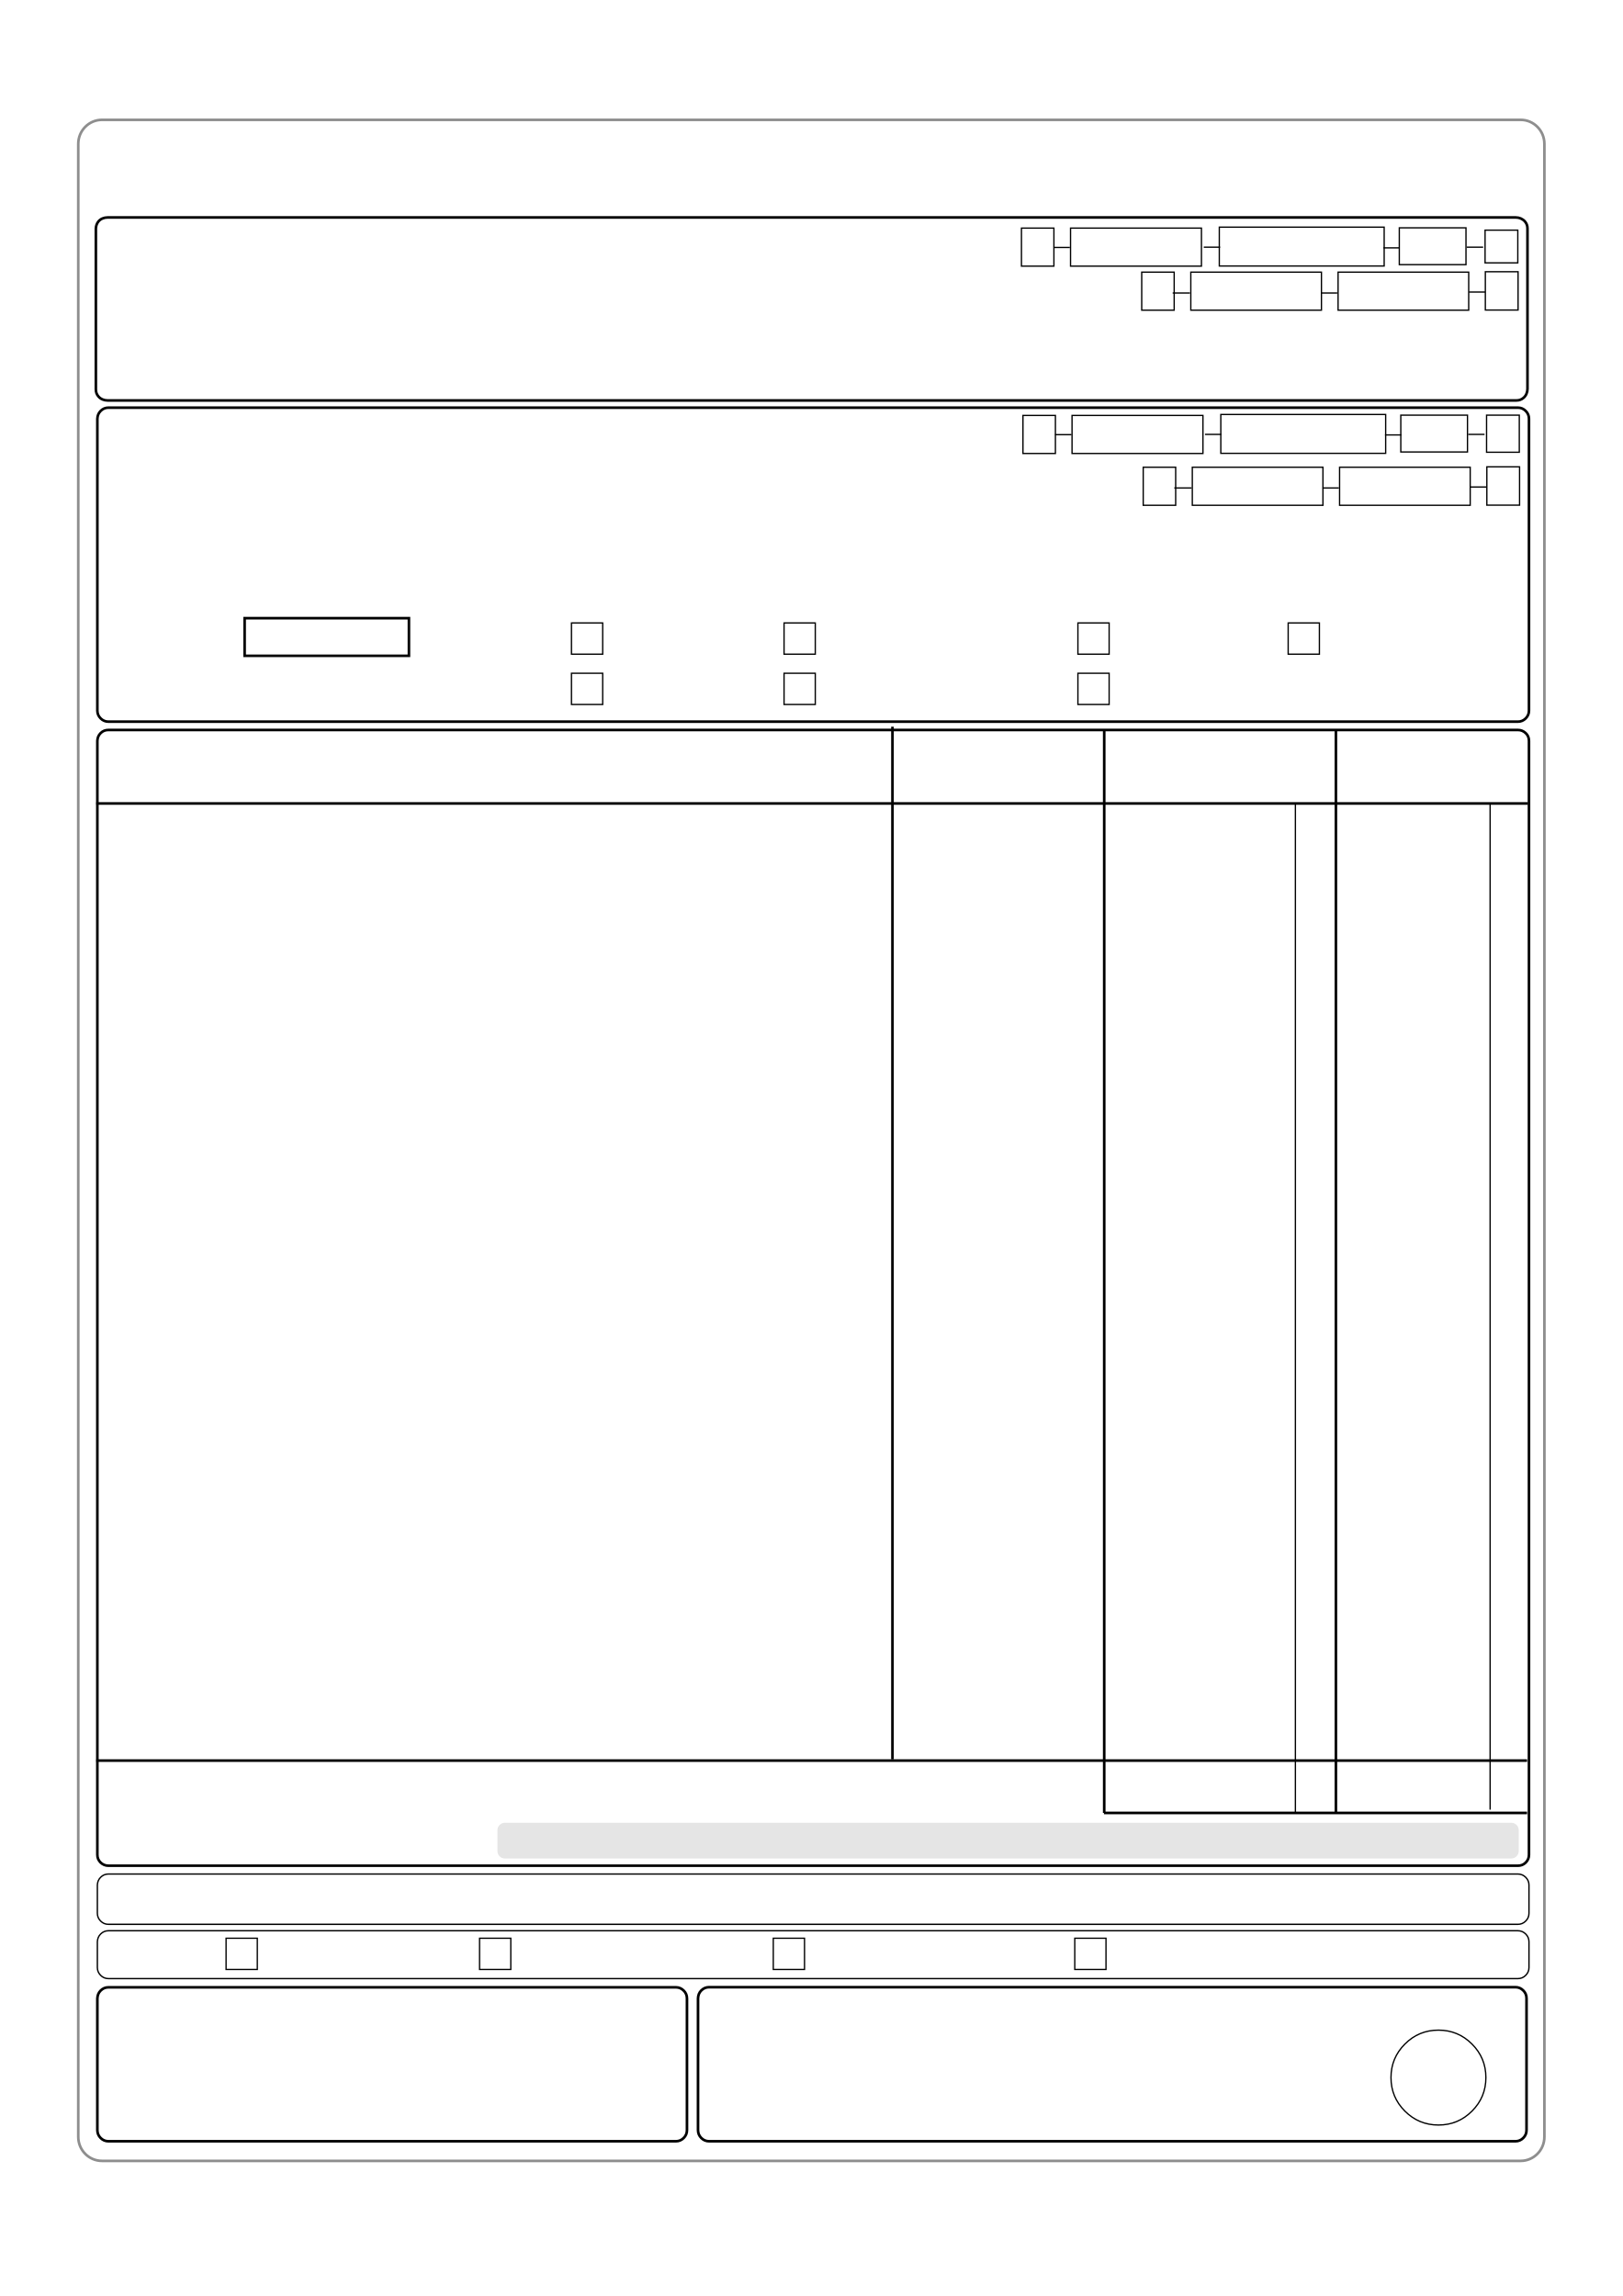
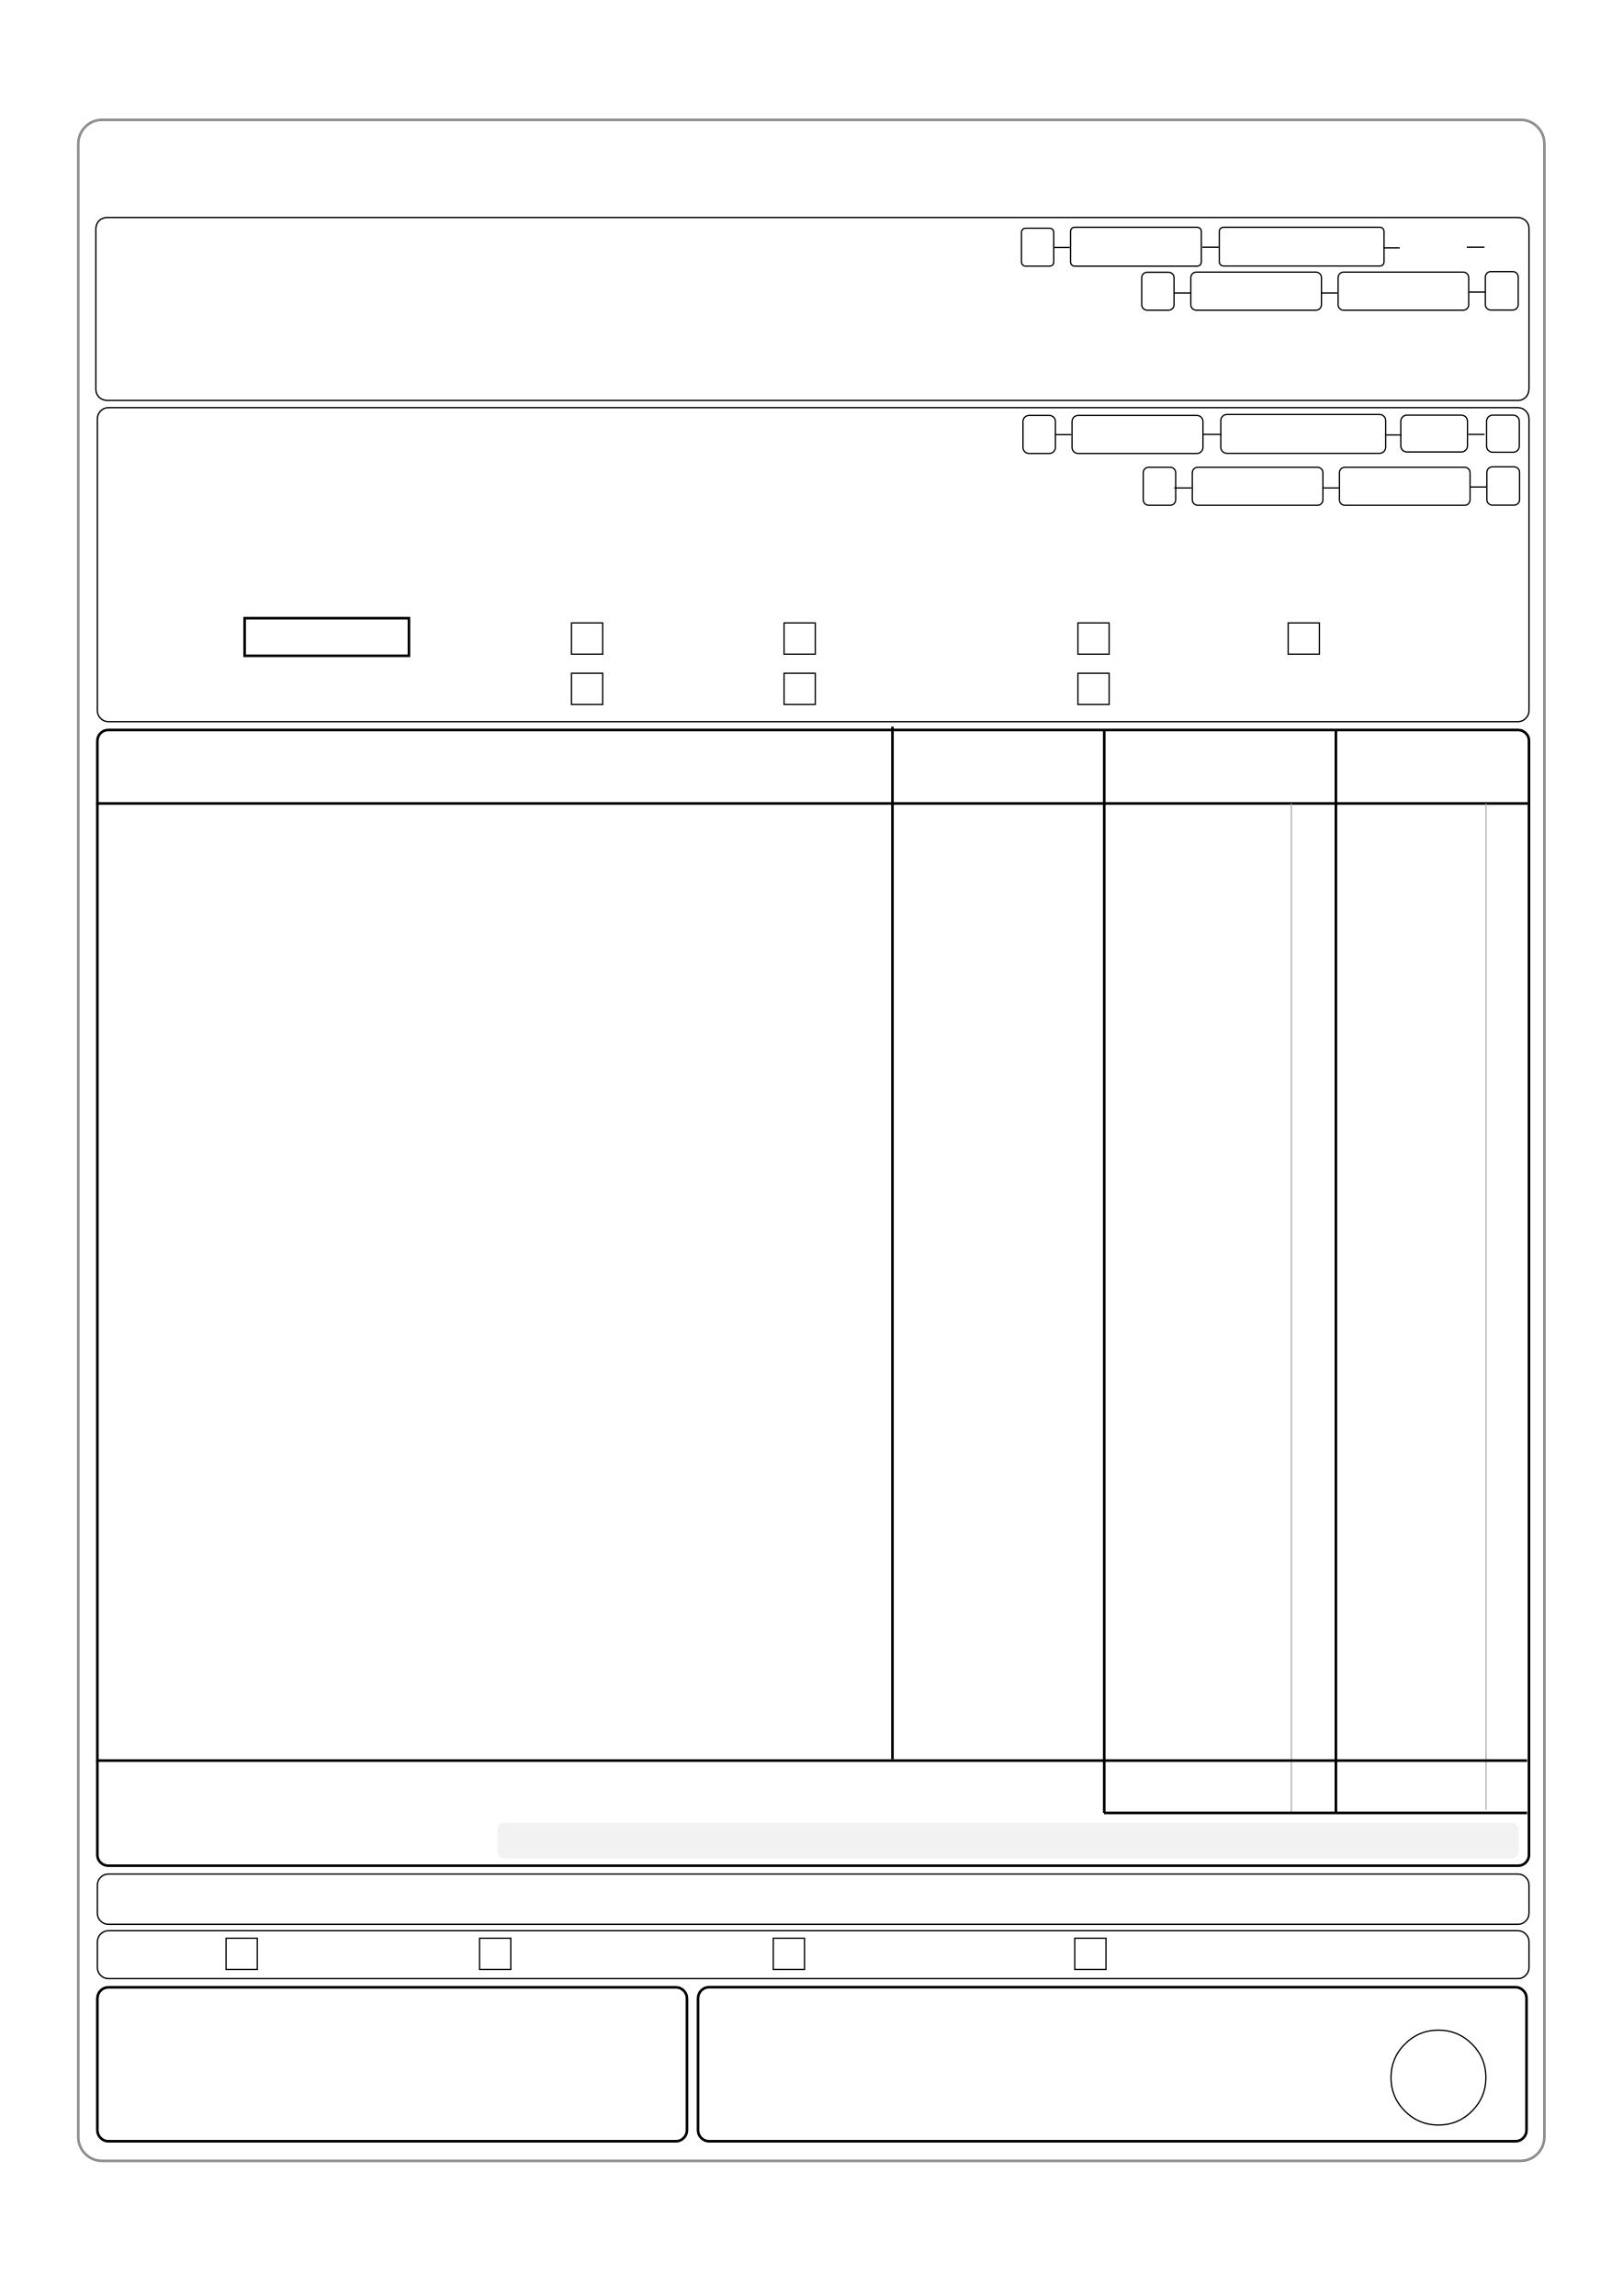
<svg xmlns="http://www.w3.org/2000/svg" version="1.1" id="Layer_1" x="0px" y="0px" viewBox="0 0 1190 1684" style="enable-background:new 0 0 1190 1684;" xml:space="preserve">
  <style type="text/css">
- 	.st0{fill:none;stroke:#000000;stroke-width:1.92;stroke-miterlimit:10;}
+ 	.st0{fill:none;stroke:#000000;stroke-miterlimit:10;}
	.st1{fill:none;stroke:#8E8E8E;stroke-width:1.93;stroke-miterlimit:10;}
	.st2{fill:none;stroke:#000000;stroke-width:0.96;stroke-miterlimit:10;}
	.st3{fill:none;stroke:#000000;stroke-width:0.96;stroke-miterlimit:20;}
- 	.st4{fill:none;stroke:#000000;stroke-width:1.915;stroke-miterlimit:10;}
- 	.st5{fill:none;stroke:#000000;stroke-width:1.92;stroke-miterlimit:20;}
- 	.st6{fill:none;stroke:#000000;stroke-width:0.958;stroke-miterlimit:20;}
- 	.st7{fill:#E5E5E5;}
- 	.st8{fill:none;stroke:#000000;stroke-miterlimit:10;}
+ 	.st4{fill:none;stroke:#000000;stroke-width:0.972;stroke-miterlimit:10;}
+ 	.st5{fill:none;stroke:#000000;stroke-width:1.915;stroke-miterlimit:10;}
+ 	.st6{fill:none;stroke:#000000;stroke-width:1.92;stroke-miterlimit:20;}
+ 	.st7{fill:none;stroke:#B2B2B2;stroke-width:0.958;stroke-miterlimit:20;}
+ 	.st8{fill:#F2F2F2;}
	.st9{fill:none;stroke:#000000;stroke-width:1.939;stroke-miterlimit:10;}
	.st10{fill:none;stroke:#000000;stroke-width:0.96;stroke-linejoin:round;stroke-miterlimit:20;}
</style>
  <g id="surface2">
-     <path class="st0" d="M72.2,162.4c1.6-1.9,4.1-2.9,6.6-2.9c56.1,0,976.7,0,1032.9,0c2.5,0,4.9,1,6.6,2.9c1.3,1.5,1.9,3.2,1.9,5.2   v117.6c0,2.5-1,5-2.9,6.6c-1.5,1.3-3.2,1.9-5.2,1.9l-1033.3,0c-2.5,0-5-1-6.6-2.9c-1.3-1.5-1.9-3.2-1.9-5.2v-118   C70.4,165.6,71,163.9,72.2,162.4z" />
+     <path class="st0" d="M72.2,162.4c1.6-1.9,4.1-2.9,6.6-2.9c56.2,0,977.7,0,1034,0c2.5,0,4.9,1,6.6,2.9c1.3,1.5,1.9,3.2,1.9,5.2   v117.6c0,2.5-1,5-2.9,6.6c-1.5,1.3-3.2,1.9-5.2,1.9H78.8c-2.5,0-5-1-6.6-2.9c-1.3-1.5-1.9-3.2-1.9-5.2v-118   C70.4,165.6,71,163.9,72.2,162.4z" />
    <path class="st1" d="M74.8,1584.9h1040.4c9.6,0,17.4-7.9,17.4-17.6V105.5c0-9.7-7.8-17.6-17.4-17.6H74.8c-9.6,0-17.4,7.9-17.4,17.6   v1461.8C57.4,1577,65.2,1584.9,74.8,1584.9z" />
-     <path class="st2" d="M981.3,227.5h95.8v-27.9h-95.8V227.5z" />
-     <path class="st2" d="M873.3,227.5h95.8v-27.9h-95.8V227.5z" />
+     <path class="st2" d="M985.3,227.5h87.8c2.2,0,4-1.8,4-4v-19.9c0-2.2-1.8-4-4-4h-87.8c-2.2,0-4,1.8-4,4v19.9   C981.3,225.7,983.1,227.5,985.3,227.5z" />
+     <path class="st2" d="M877.3,227.5h87.8c2.2,0,4-1.8,4-4v-19.9c0-2.2-1.8-4-4-4h-87.8c-2.2,0-4,1.8-4,4v19.9   C873.3,225.7,875.1,227.5,877.3,227.5z" />
    <path class="st3" d="M968.7,214.9h12" />
-     <path class="st2" d="M837.3,227.5h23.8v-27.9h-23.8V227.5z" />
-     <path class="st3" d="M860,214.9h12.7" />
-     <path class="st2" d="M1089.3,227.4h24v-28.1h-24V227.4z" />
+     <path class="st2" d="M841.3,227.5h15.7c2.2,0,4-1.8,4-4v-19.8c0-2.2-1.8-4-4-4h-15.7c-2.2,0-4,1.8-4,4v19.8   C837.3,225.7,839.1,227.5,841.3,227.5z" />
+     <path class="st3" d="M861,214.9h12.7" />
+     <path class="st2" d="M1093.3,227.4h16.1c2.2,0,4-1.8,4-4v-20.2c0-2.2-1.8-4-4-4h-16.1c-2.2,0-4,1.8-4,4v20.2   C1089.3,225.6,1091.1,227.4,1093.3,227.4z" />
    <path class="st3" d="M1077.2,214.2h12" />
-     <path class="st2" d="M785.1,195.2h96v-27.9h-96V195.2z" />
-     <path class="st2" d="M749.1,195.2h23.8v-27.9h-23.8V195.2z" />
+     <path class="st4" d="M788.1,195.2h89.9c1.7,0,3-1.4,3-3v-22.5c0-1.7-1.4-3-3-3h-89.9c-1.7,0-3,1.4-3,3v22.5   C785.1,193.8,786.5,195.2,788.1,195.2z" />
+     <path class="st2" d="M752.1,195.2h17.7c1.7,0,3-1.4,3-3v-21.8c0-1.7-1.4-3-3-3h-17.7c-1.7,0-3,1.4-3,3v21.8   C749.1,193.8,750.5,195.2,752.1,195.2z" />
    <path class="st3" d="M1014.5,181.8h12 M772.6,181.5h12" />
-     <path class="st3" d="M882.8,181.3h12" />
-     <path class="st2" d="M894.2,195.1h120.9v-28.5H894.2V195.1z" />
-     <path class="st3" d="M1075.7,181.3h12" />
-     <path class="st2" d="M1026.2,167.1h48.9v27h-48.9V167.1z M1089.1,168.8h24v24h-24V168.8z" />
+     <path class="st3" d="M881.8,181.3h12" />
+     <path class="st2" d="M897.2,195.1h114.8c1.7,0,3-1.4,3-3v-22.4c0-1.7-1.4-3-3-3H897.2c-1.7,0-3,1.4-3,3v22.4   C894.2,193.7,895.6,195.1,897.2,195.1z" />
+     <path class="st3" d="M1075.7,181.3h13" />
    <path class="st0" d="M73.8,301.4c1.6-1.6,3.5-2.4,5.7-2.4h1033.7c2.2,0,4.1,0.8,5.7,2.4s2.4,3.5,2.4,5.7v214.1   c0,2.2-0.8,4.1-2.4,5.7c-1.6,1.6-3.5,2.4-5.7,2.4H79.5c-2.2,0-4.1-0.8-5.7-2.4c-1.6-1.6-2.4-3.5-2.4-5.7V307.1   C71.5,304.9,72.2,303,73.8,301.4z" />
-     <path class="st4" d="M179.4,453.4h120.5V481H179.4V453.4z M73.8,537.7c1.6-1.6,3.5-2.3,5.7-2.3h1033.7c2.2,0,4.1,0.8,5.7,2.3   s2.4,3.4,2.4,5.7v817c0,2.2-0.8,4.1-2.4,5.7c-1.6,1.6-3.5,2.3-5.7,2.3H79.5c-2.2,0-4.1-0.8-5.7-2.3c-1.6-1.6-2.4-3.4-2.4-5.7v-817   C71.5,541.1,72.2,539.3,73.8,537.7z" />
-     <path class="st5" d="M70.6,589.3h1050" />
-     <path class="st5" d="M654.5,533v757.4 M809.8,535v794.7 M979.7,535v794.7" />
-     <path class="st6" d="M1092.8,589.5v737.8 M950,589.5v740.2" />
-     <path class="st5" d="M70.6,1291.3h1049.3 M809.6,1329.7h310.3" />
+     <path class="st5" d="M179.4,453.4h120.5V481H179.4V453.4z M73.8,537.7c1.6-1.6,3.5-2.3,5.7-2.3h1033.7c2.2,0,4.1,0.8,5.7,2.3   s2.4,3.4,2.4,5.7v817c0,2.2-0.8,4.1-2.4,5.7s-3.5,2.3-5.7,2.3H79.5c-2.2,0-4.1-0.8-5.7-2.3c-1.6-1.6-2.4-3.4-2.4-5.7v-817   C71.5,541.1,72.2,539.3,73.8,537.7z" />
+     <path class="st6" d="M70.6,589.3h1050" />
+     <path class="st6" d="M654.5,533v757.4 M809.8,535v794.7 M979.7,535v794.7" />
+     <path class="st7" d="M1089.8,589.5v737.8 M947,589.5v740.2" />
+     <path class="st6" d="M70.6,1291.3h1049.3 M809.6,1329.7h310.3" />
    <path class="st3" d="M1119.9,1326.6" />
    <path class="st3" d="M809.8,1326.6" />
    <path class="st2" d="M419.1,479.8H442v-22.9h-22.9V479.8z" />
    <path class="st2" d="M575,479.8h22.9v-22.9H575V479.8z" />
    <path class="st2" d="M790.5,479.8h22.9v-22.9h-22.9V479.8z" />
    <path class="st2" d="M944.7,479.8h22.9v-22.9h-22.9V479.8z" />
    <path class="st2" d="M419.1,516.7H442v-22.9h-22.9V516.7z" />
    <path class="st2" d="M575,516.7h22.9v-22.9H575V516.7z" />
    <path class="st2" d="M790.5,516.7h22.9v-22.9h-22.9V516.7z" />
-     <path class="st7" d="M370.3,1363.1h738c3,0,5.5-2.4,5.5-5.5v-15.2c0-3-2.4-5.5-5.5-5.5h-738c-3,0-5.5,2.4-5.5,5.5v15.2   C364.8,1360.7,367.2,1363.1,370.3,1363.1z" />
-     <path class="st2" d="M982.4,370.6h95.8v-27.9h-95.8V370.6z" />
-     <path class="st2" d="M874.4,370.6h95.8v-27.9h-95.8V370.6z" />
+     <path class="st8" d="M370.3,1363.1h738c3,0,5.5-2.4,5.5-5.5v-15.2c0-3-2.4-5.5-5.5-5.5h-738c-3,0-5.5,2.4-5.5,5.5v15.2   C364.8,1360.7,367.2,1363.1,370.3,1363.1z" />
+     <path class="st2" d="M878.5,370.6h87.6c2.3,0,4.1-1.8,4.1-4.1v-19.7c0-2.3-1.8-4.1-4.1-4.1h-87.6c-2.3,0-4.1,1.8-4.1,4.1v19.7   C874.4,368.8,876.2,370.6,878.5,370.6z" />
    <path class="st3" d="M969.9,357.9h12" />
-     <path class="st2" d="M838.4,370.6h23.8v-27.9h-23.8V370.6z" />
+     <path class="st2" d="M842.5,370.6h15.6c2.3,0,4.1-1.8,4.1-4.1v-19.7c0-2.3-1.8-4.1-4.1-4.1h-15.6c-2.3,0-4.1,1.8-4.1,4.1v19.7   C838.4,368.8,840.2,370.6,842.5,370.6z" />
    <path class="st3" d="M861.2,357.9h12.7" />
-     <path class="st2" d="M1090.4,370.5h24v-28.1h-24V370.5z" />
+     <path class="st2" d="M1094.5,370.5h15.8c2.3,0,4.1-1.8,4.1-4.1v-19.9c0-2.3-1.8-4.1-4.1-4.1h-15.8c-2.3,0-4.1,1.8-4.1,4.1v19.9   C1090.4,368.7,1092.2,370.5,1094.5,370.5z" />
    <path class="st3" d="M1078.1,357.2h12" />
-     <path class="st2" d="M786.2,332.6h96v-27.9h-96V332.6z" />
-     <path class="st2" d="M750.2,332.6H774v-27.9h-23.8V332.6z" />
+     <path class="st2" d="M790.7,332.6h87c2.5,0,4.5-2,4.5-4.5v-18.9c0-2.5-2-4.5-4.5-4.5h-87c-2.5,0-4.5,2-4.5,4.5v18.9   C786.2,330.6,788.2,332.6,790.7,332.6z" />
+     <path class="st2" d="M754.7,332.6h14.8c2.5,0,4.5-2,4.5-4.5v-18.9c0-2.5-2-4.5-4.5-4.5h-14.8c-2.5,0-4.5,2-4.5,4.5v18.9   C750.2,330.6,752.2,332.6,754.7,332.6z" />
    <path class="st3" d="M1015.7,319h12 M773.8,318.8h12" />
-     <path class="st3" d="M883.7,318.6h12" />
-     <path class="st2" d="M895.3,332.5h120.9V304H895.3V332.5z" />
+     <path class="st3" d="M881.8,318.6h13.9" />
+     <path class="st2" d="M899.8,332.5h111.9c2.5,0,4.5-2,4.5-4.5v-19.5c0-2.5-2-4.5-4.5-4.5H899.8c-2.5,0-4.5,2-4.5,4.5V328   C895.3,330.5,897.3,332.5,899.8,332.5z" />
    <path class="st3" d="M1076.7,318.6h12" />
-     <path class="st2" d="M1027.3,304.5h48.9v27h-48.9V304.5z M1090.2,304.5h24v27.2h-24V304.5z" />
+     <path class="st2" d="M1031.8,304.5h39.9c2.5,0,4.5,2,4.5,4.5v18c0,2.5-2,4.5-4.5,4.5h-39.9c-2.5,0-4.5-2-4.5-4.5v-18   C1027.3,306.5,1029.3,304.5,1031.8,304.5z M1094.7,304.5h15c2.5,0,4.5,2,4.5,4.5v18.2c0,2.5-2,4.5-4.5,4.5h-15   c-2.5,0-4.5-2-4.5-4.5V309C1090.2,306.5,1092.2,304.5,1094.7,304.5z" />
    <path class="st2" d="M165.8,1444.5h22.9v-22.9h-22.9V1444.5z" />
    <path class="st2" d="M351.7,1444.5h22.9v-22.9h-22.9V1444.5z" />
    <path class="st2" d="M567.1,1444.5H590v-22.9h-22.9V1444.5z" />
    <path class="st2" d="M788.2,1444.5h22.9v-22.9h-22.9V1444.5z" />
-     <path class="st8" d="M73.8,1418.5c1.6-1.6,3.5-2.4,5.7-2.4h1033.7c2.2,0,4.1,0.8,5.7,2.4s2.4,3.5,2.4,5.7v18.9   c0,2.2-0.8,4.1-2.4,5.7s-3.5,2.4-5.7,2.4H79.5c-2.2,0-4.1-0.8-5.7-2.4s-2.4-3.5-2.4-5.7v-18.9C71.5,1422,72.2,1420.1,73.8,1418.5z    M73.8,1376.9c1.6-1.6,3.5-2.4,5.7-2.4h1033.7c2.2,0,4.1,0.8,5.7,2.4s2.4,3.5,2.4,5.7v20.7c0,2.2-0.8,4.1-2.4,5.7s-3.5,2.4-5.7,2.4   H79.5c-2.2,0-4.1-0.8-5.7-2.4s-2.4-3.5-2.4-5.7v-20.7C71.5,1380.4,72.2,1378.5,73.8,1376.9z" />
-     <path class="st9" d="M514.3,1459.9c1.6-1.6,3.5-2.4,5.7-2.4h591.4c2.2,0,4.1,0.8,5.7,2.4c1.6,1.6,2.4,3.5,2.4,5.8v96.6   c0,2.3-0.8,4.2-2.4,5.8c-1.6,1.6-3.5,2.4-5.7,2.4H520c-2.2,0-4.1-0.8-5.7-2.4c-1.6-1.6-2.4-3.5-2.4-5.8v-96.6   C512,1463.4,512.7,1461.5,514.3,1459.9z" />
-     <path class="st9" d="M73.8,1460c1.6-1.6,3.5-2.4,5.7-2.4h416.2c2.2,0,4.1,0.8,5.7,2.4c1.6,1.6,2.4,3.5,2.4,5.8v96.5   c0,2.3-0.8,4.2-2.4,5.8c-1.6,1.6-3.5,2.4-5.7,2.4H79.5c-2.2,0-4.1-0.8-5.7-2.4c-1.6-1.6-2.4-3.5-2.4-5.8v-96.5   C71.5,1463.5,72.2,1461.6,73.8,1460z" />
-     <path class="st10" d="M1020.1,1523.8c0-9.6,3.4-17.8,10.2-24.6c6.8-6.8,15-10.2,24.6-10.2c9.6,0,17.8,3.4,24.6,10.2   c6.8,6.8,10.2,15,10.2,24.6s-3.4,17.8-10.2,24.6c-6.8,6.8-15,10.2-24.6,10.2c-9.6,0-17.8-3.4-24.6-10.2   S1020.1,1533.4,1020.1,1523.8z" />
+     <path class="st0" d="M73.8,1418.5c1.6-1.6,3.5-2.4,5.7-2.4h1033.7c2.2,0,4.1,0.8,5.7,2.4s2.4,3.5,2.4,5.7v18.9   c0,2.2-0.8,4.1-2.4,5.7s-3.5,2.4-5.7,2.4H79.5c-2.2,0-4.1-0.8-5.7-2.4s-2.4-3.5-2.4-5.7v-18.9C71.5,1422,72.2,1420.1,73.8,1418.5z    M73.8,1376.9c1.6-1.6,3.5-2.4,5.7-2.4h1033.7c2.2,0,4.1,0.8,5.7,2.4s2.4,3.5,2.4,5.7v20.7c0,2.2-0.8,4.1-2.4,5.7s-3.5,2.4-5.7,2.4   H79.5c-2.2,0-4.1-0.8-5.7-2.4s-2.4-3.5-2.4-5.7v-20.7C71.5,1380.4,72.2,1378.5,73.8,1376.9z" />
+     <path class="st9" d="M514.3,1459.9c1.6-1.6,3.5-2.4,5.7-2.4h591.4c2.2,0,4.1,0.8,5.7,2.4s2.4,3.5,2.4,5.8v96.6   c0,2.3-0.8,4.2-2.4,5.8c-1.6,1.6-3.5,2.4-5.7,2.4H520c-2.2,0-4.1-0.8-5.7-2.4c-1.6-1.6-2.4-3.5-2.4-5.8v-96.6   C512,1463.4,512.7,1461.5,514.3,1459.9z" />
+     <path class="st9" d="M73.8,1460c1.6-1.6,3.5-2.4,5.7-2.4h416.2c2.2,0,4.1,0.8,5.7,2.4s2.4,3.5,2.4,5.8v96.5c0,2.3-0.8,4.2-2.4,5.8   c-1.6,1.6-3.5,2.4-5.7,2.4H79.5c-2.2,0-4.1-0.8-5.7-2.4s-2.4-3.5-2.4-5.8v-96.5C71.5,1463.5,72.2,1461.6,73.8,1460z" />
+     <path class="st10" d="M1020.1,1523.8c0-9.6,3.4-17.8,10.2-24.6c6.8-6.8,15-10.2,24.6-10.2s17.8,3.4,24.6,10.2   c6.8,6.8,10.2,15,10.2,24.6s-3.4,17.8-10.2,24.6c-6.8,6.8-15,10.2-24.6,10.2s-17.8-3.4-24.6-10.2S1020.1,1533.4,1020.1,1523.8z" />
  </g>
+   <path class="st2" d="M986.3,370.6h87.8c2.2,0,4-1.8,4-4v-19.9c0-2.2-1.8-4-4-4h-87.8c-2.2,0-4,1.8-4,4v19.9  C982.3,368.8,984.1,370.6,986.3,370.6z" />
</svg>
